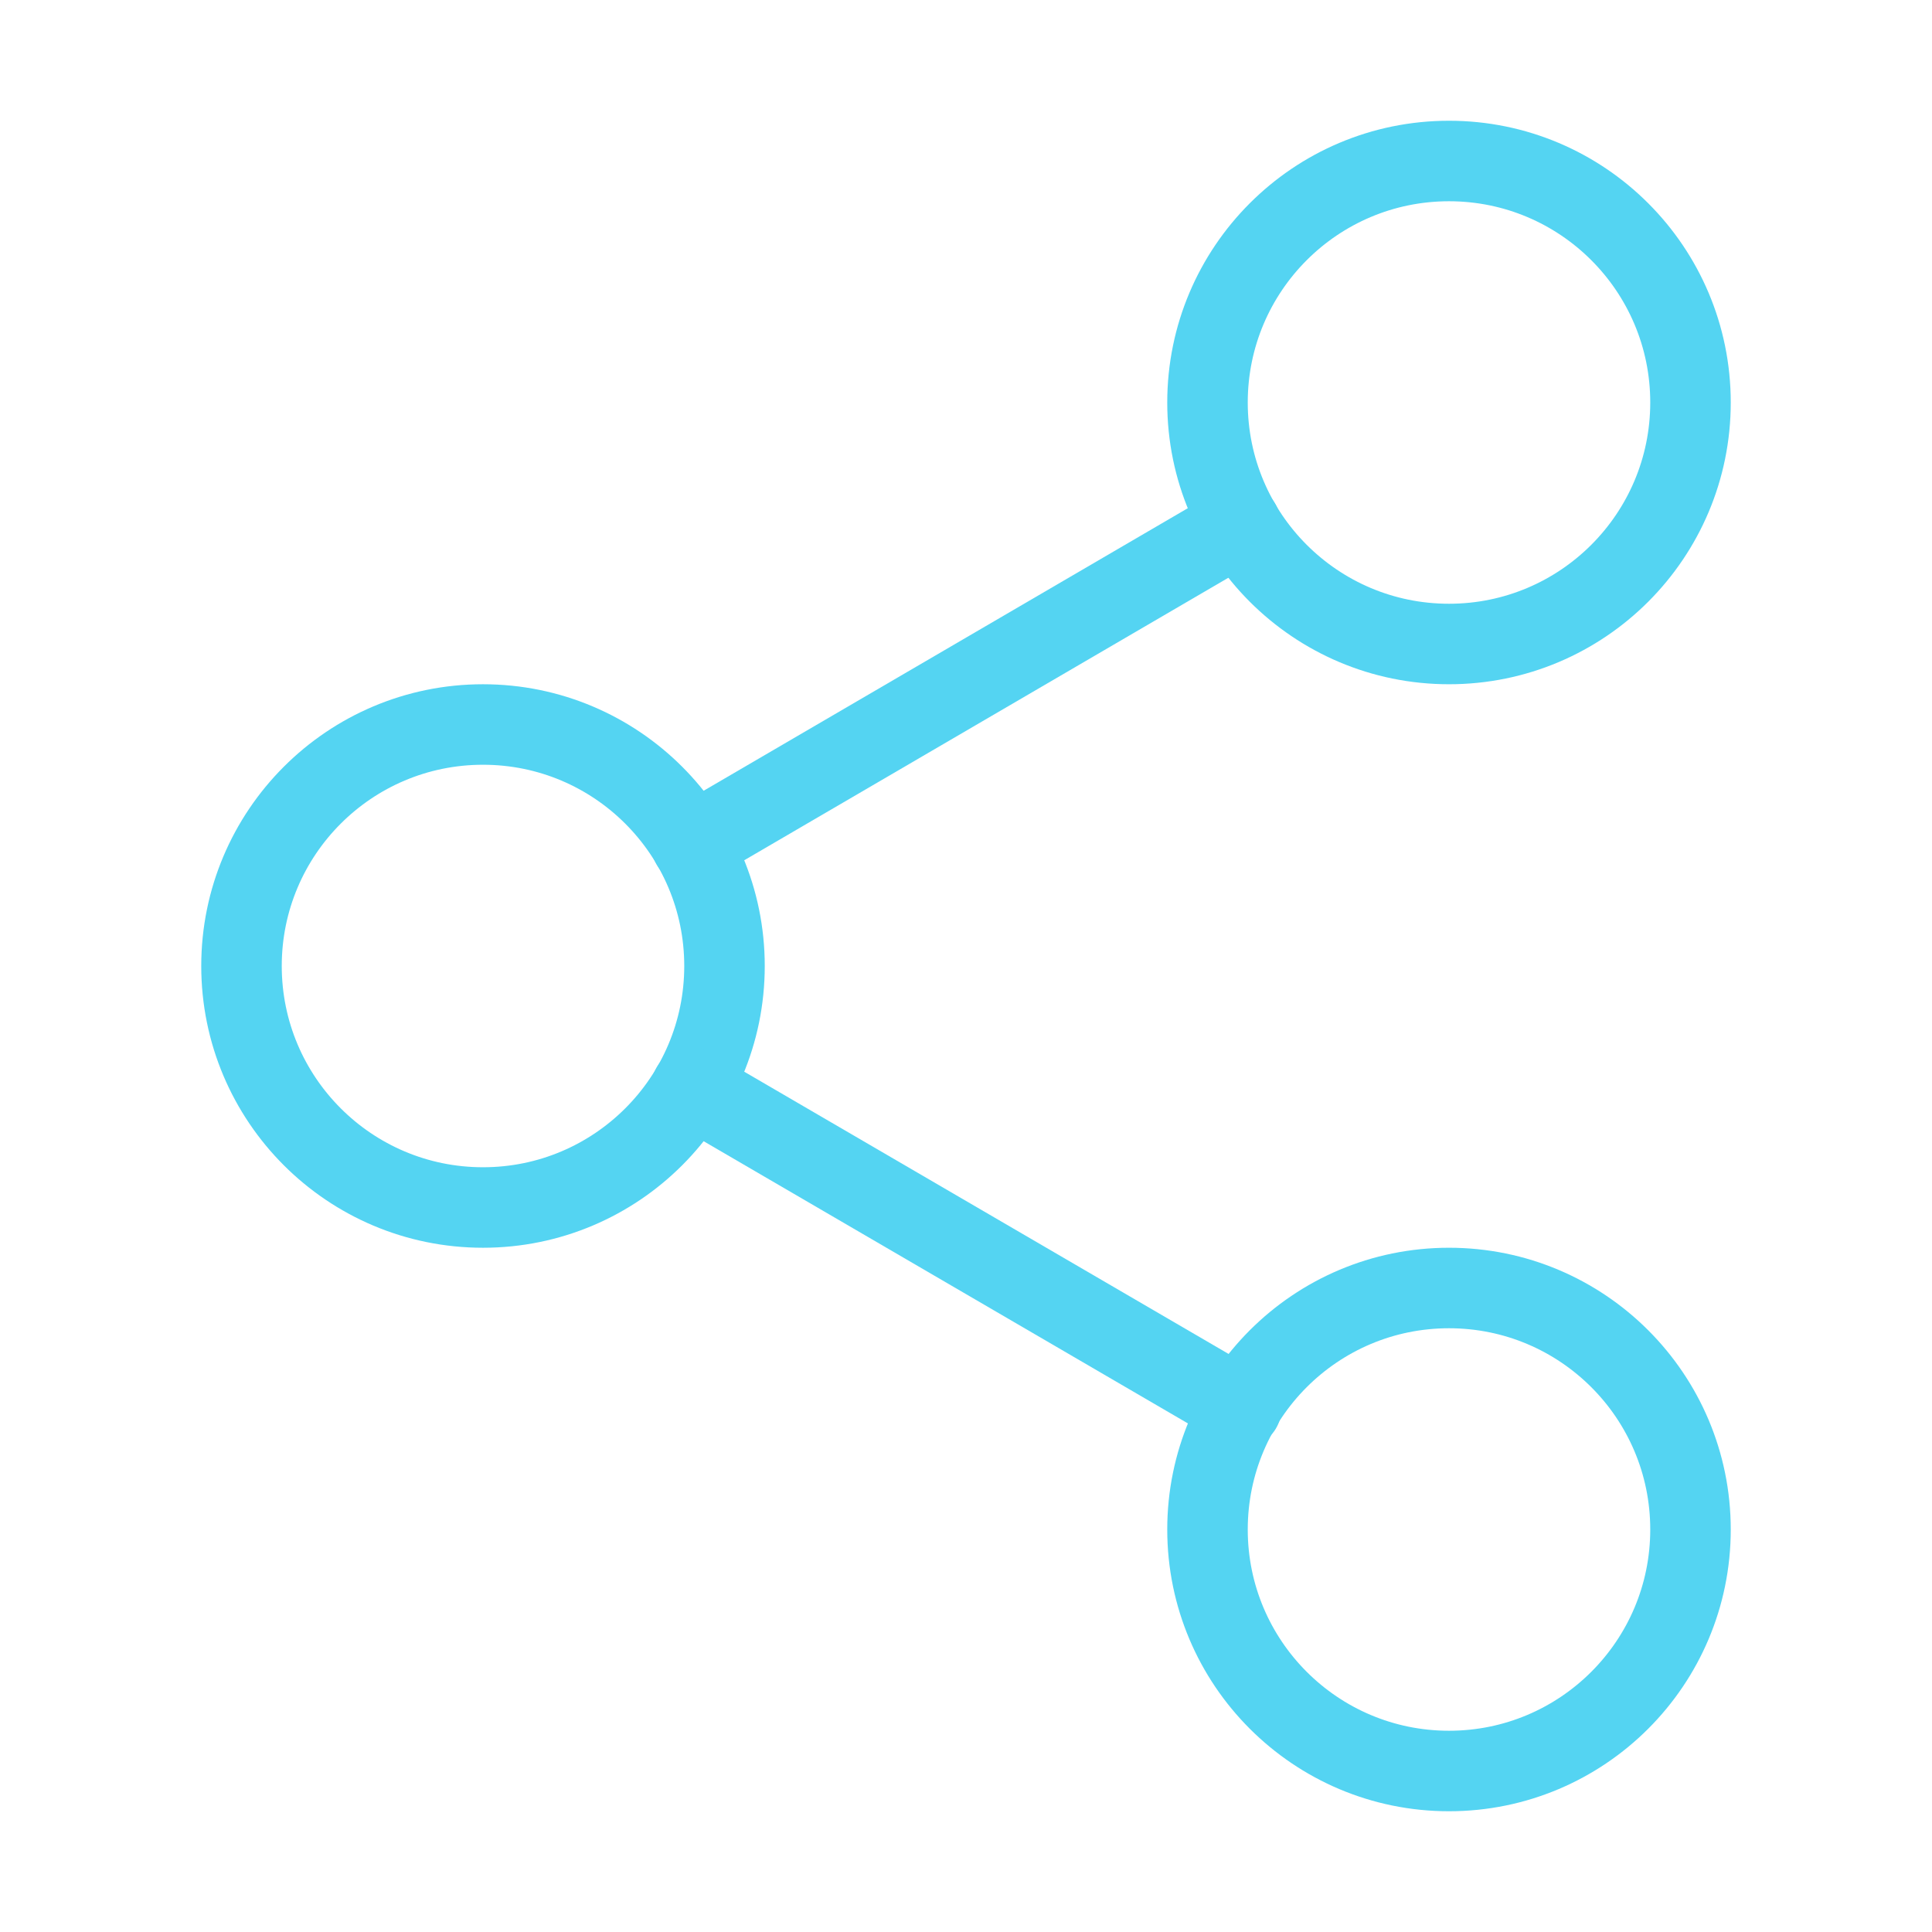
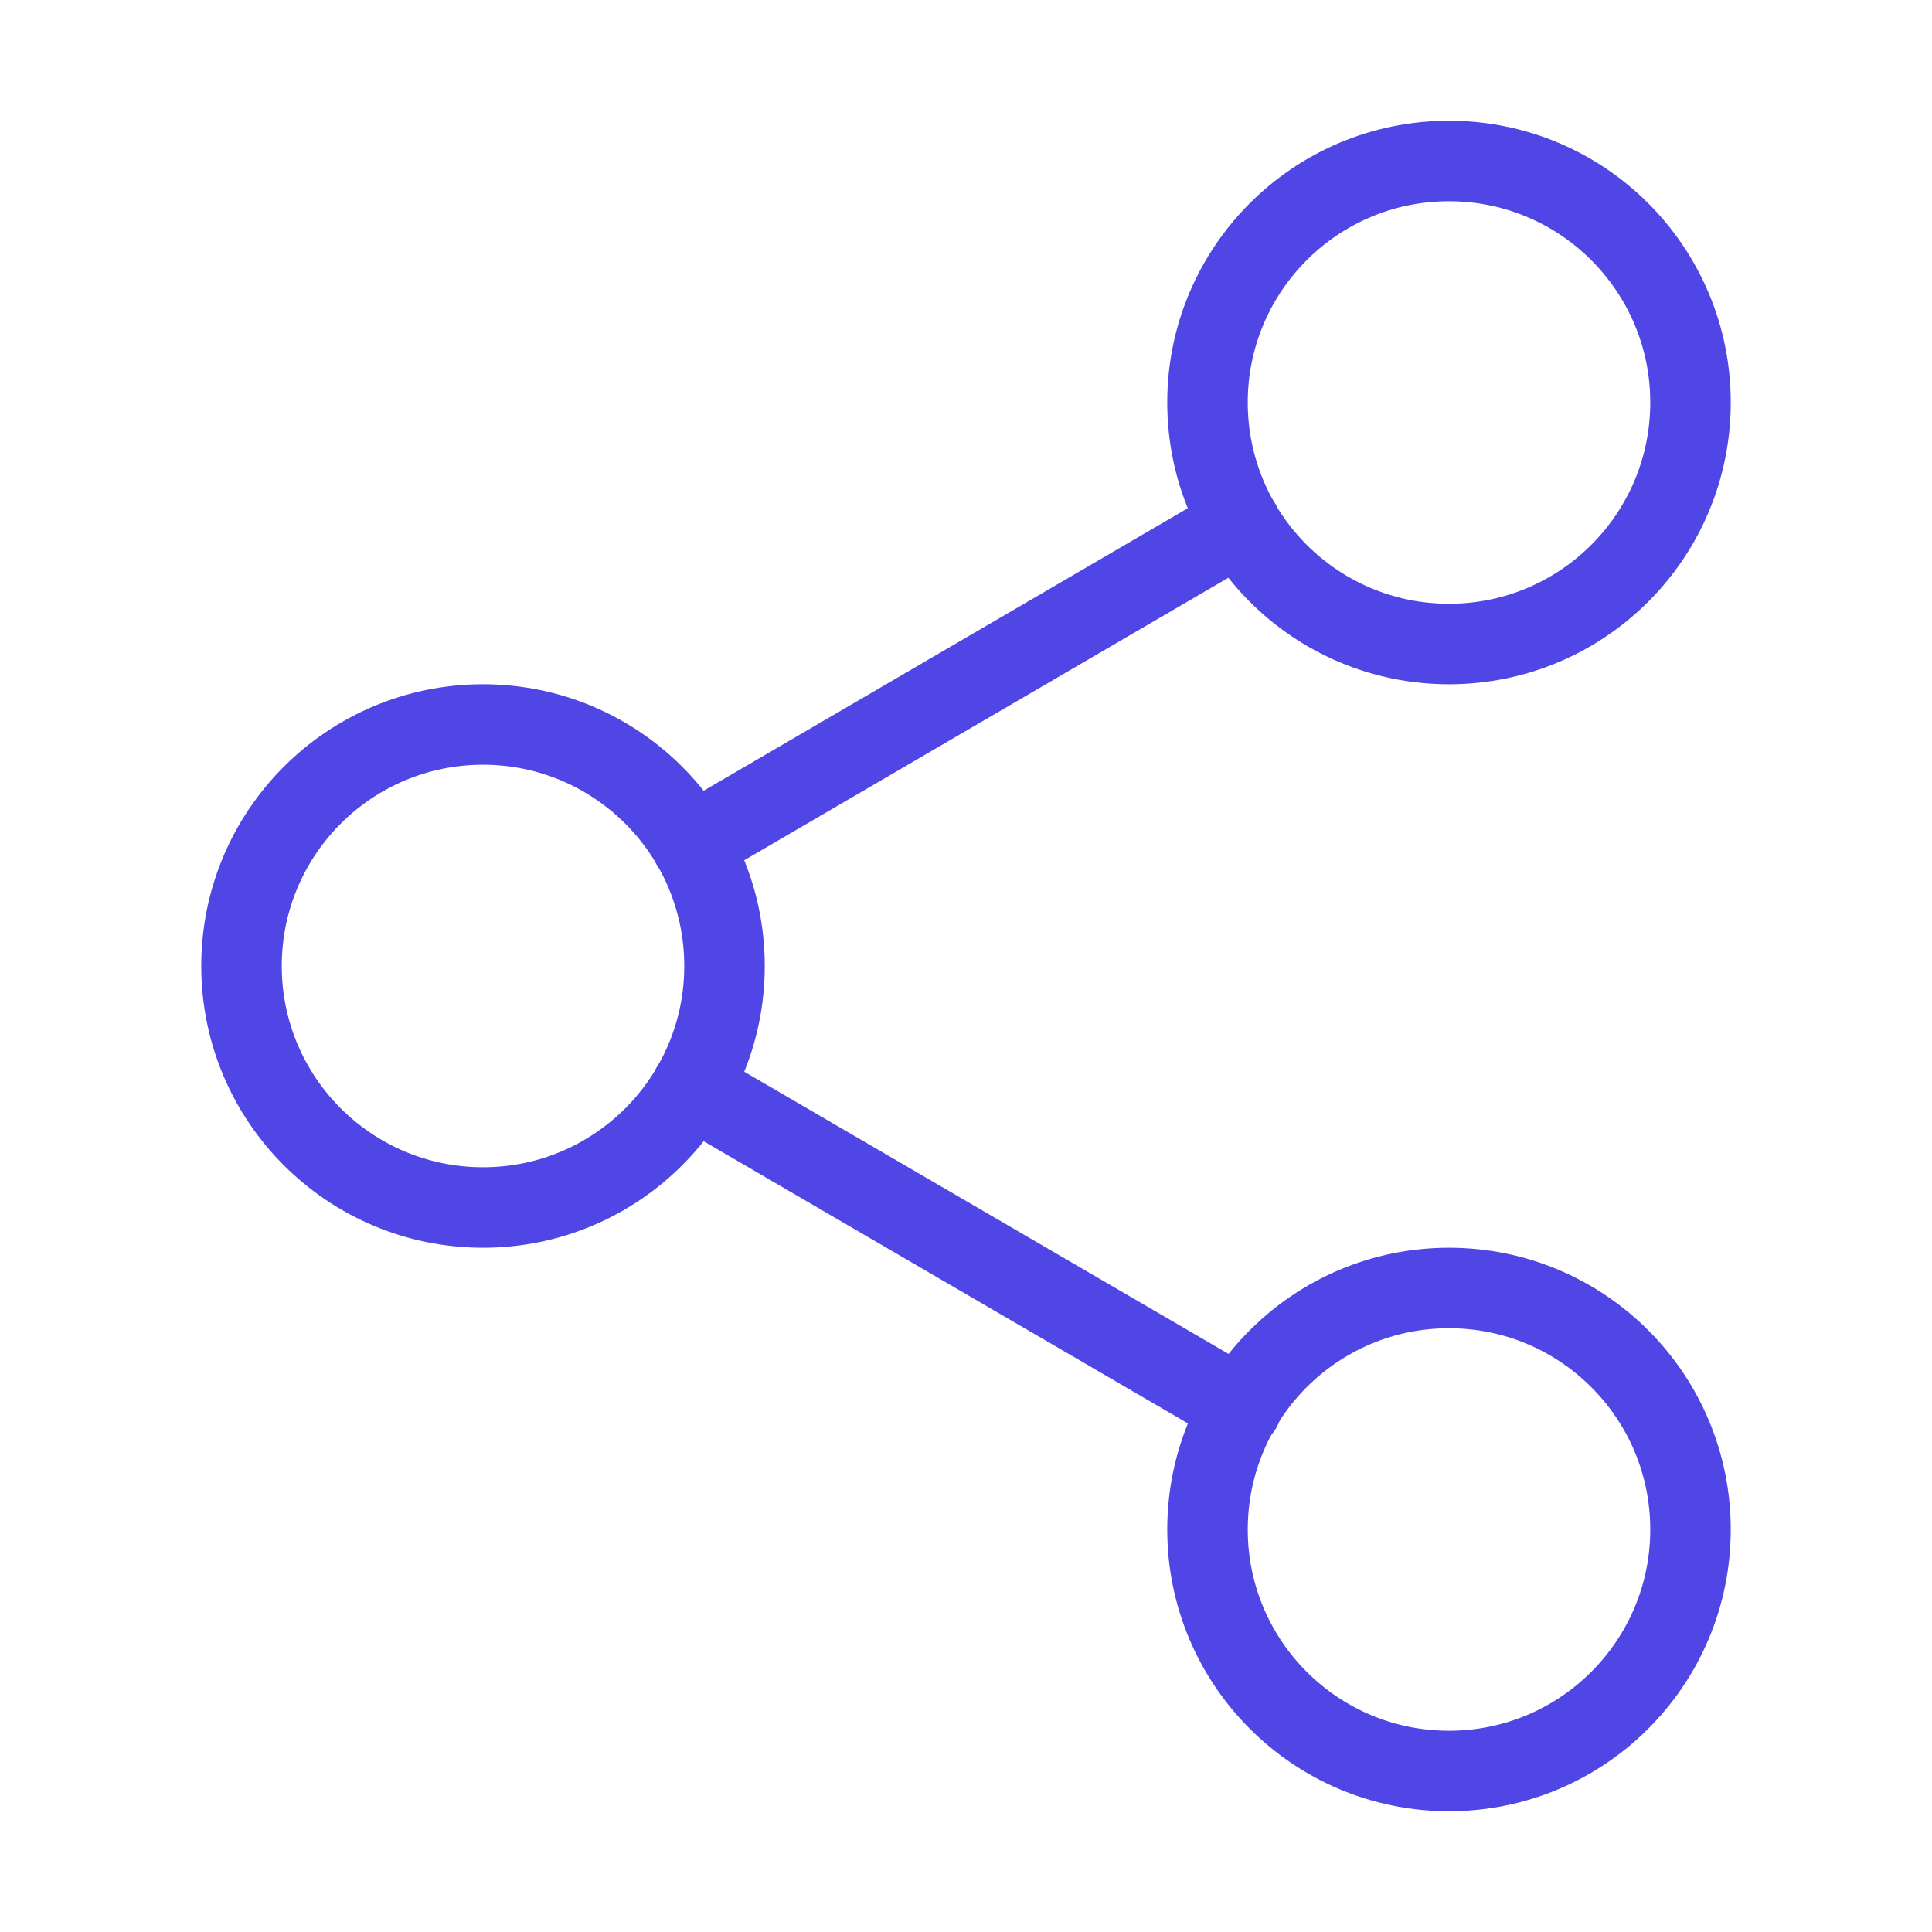
- <svg xmlns="http://www.w3.org/2000/svg" width="100" height="100" viewBox="0 0 24 24" fill="none" stroke="#54d4f2" stroke-width="1" stroke-linecap="round" stroke-linejoin="round">
+ <svg xmlns="http://www.w3.org/2000/svg" width="100" height="100" viewBox="0 0 24 24" fill="none" stroke="#4f46e5" stroke-width="1" stroke-linecap="round" stroke-linejoin="round">
  <circle cx="18" cy="5" r="3" />
  <circle cx="6" cy="12" r="3" />
  <circle cx="18" cy="19" r="3" />
  <line x1="8.59" y1="13.51" x2="15.42" y2="17.49" />
  <line x1="15.41" y1="6.51" x2="8.59" y2="10.49" />
</svg>
